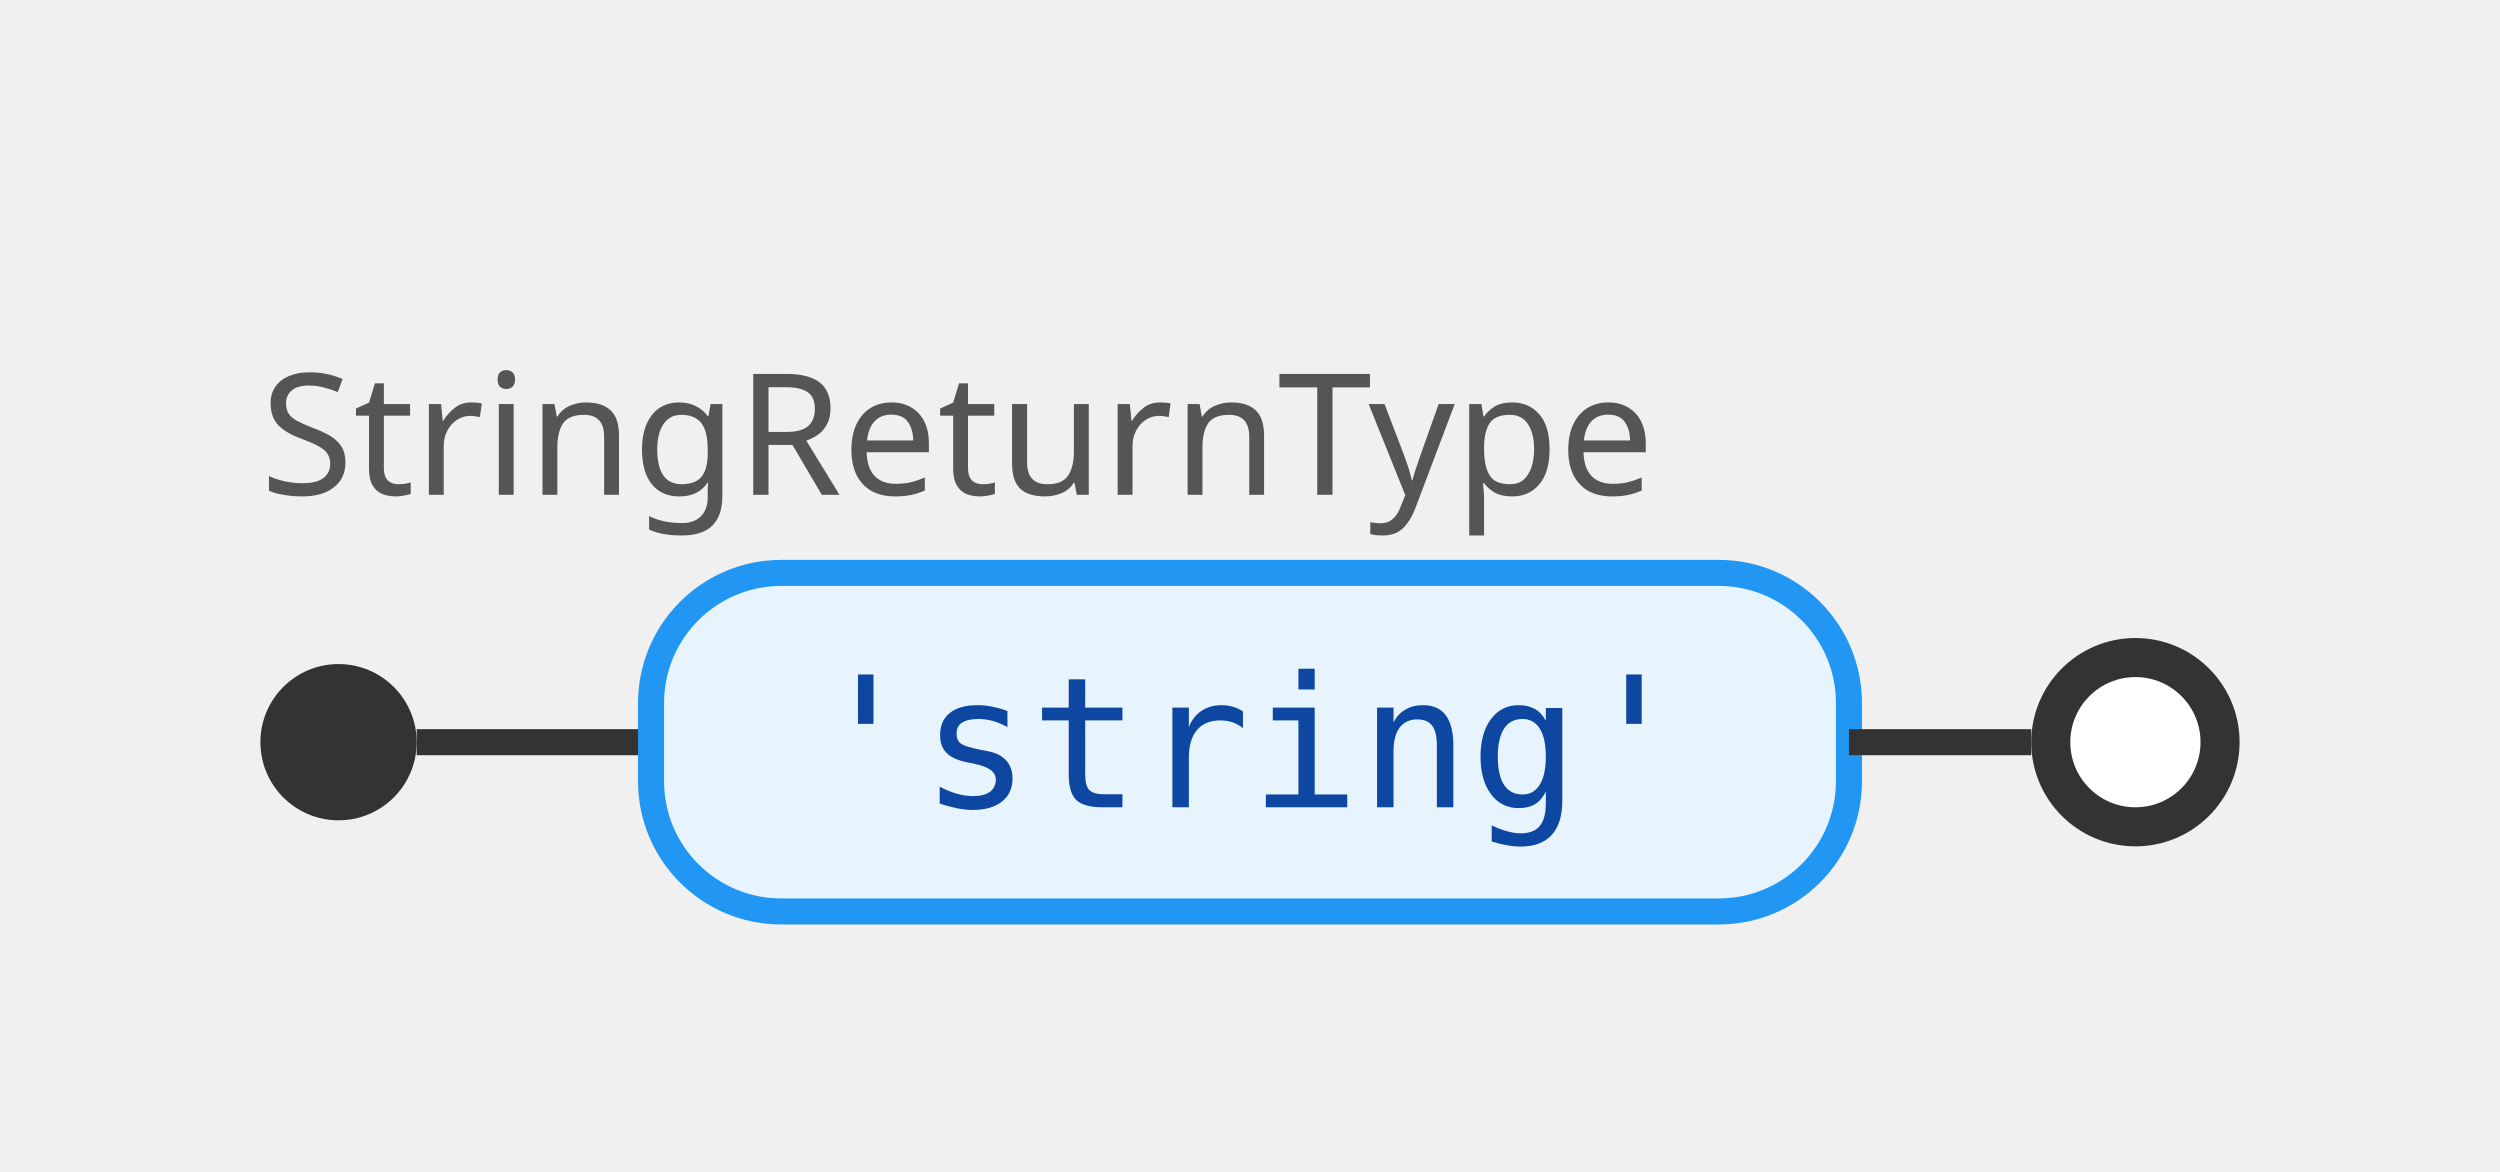
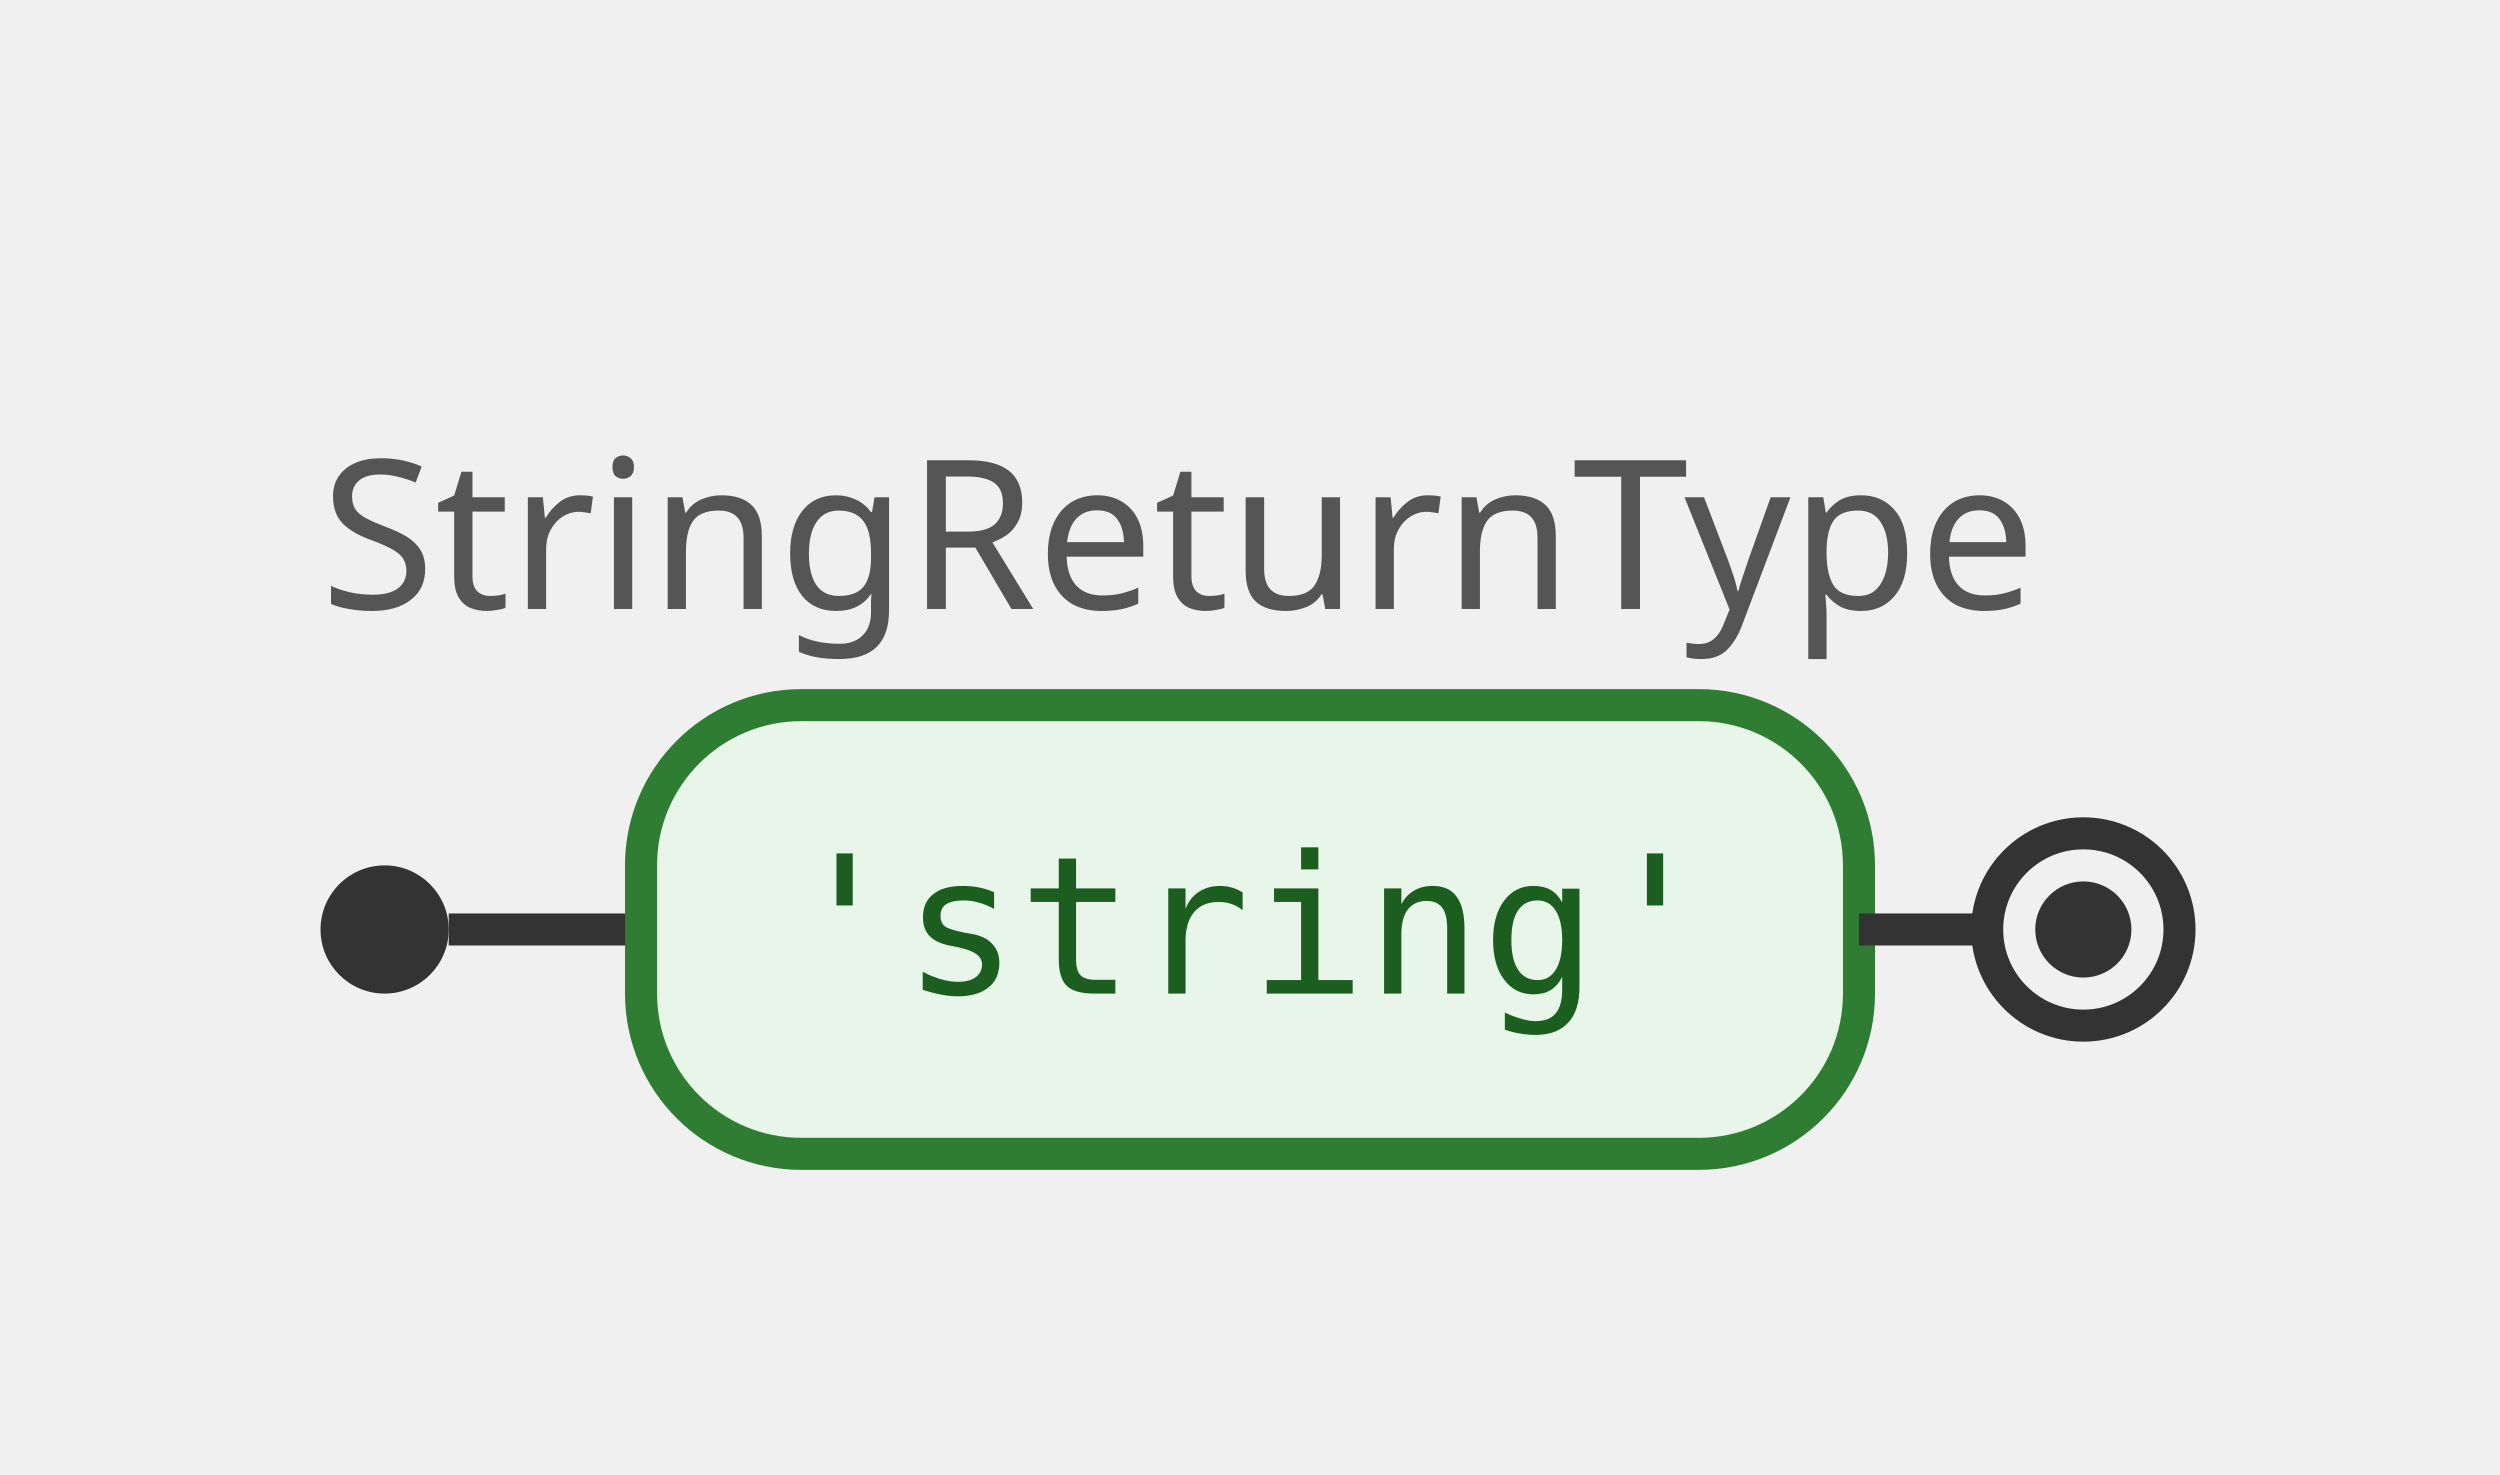
- <svg xmlns="http://www.w3.org/2000/svg" width="192" height="90">
+ <svg xmlns="http://www.w3.org/2000/svg" width="156" height="92">
  <style>
-   svg { background: white; font-family: sans-serif; }
  .rail { stroke: #333; stroke-width: 2; fill: none; }
-   .arrow { fill: #333; }
-   .terminal-box { fill: #E8F4FD; stroke: #2196F3; stroke-width: 2; rx: 10; ry: 10; }
-   .nonterminal-box { fill: #E8F5E9; stroke: #4CAF50; stroke-width: 2; }
-   .nonterminal-box:hover { fill: #C8E6C9; stroke: #2E7D32; cursor: pointer; }
-   .terminal-text { font-family: monospace; font-size: 14px; fill: #0D47A1; }
-   .nonterminal-text { font-family: sans-serif; font-size: 14px; fill: #1B5E20; }
-   a:hover .nonterminal-text { fill: #1B5E20; text-decoration: underline; }
+   .arrow { stroke: #333; stroke-width: 2; fill: none; }
+   .terminal-box { fill: #e8f5e9; stroke: #2e7d32; stroke-width: 2; }
+   .terminal-text { font-family: monospace; font-size: 12px; fill: #1b5e20; }
+   .nonterminal-box { fill: #e3f2fd; stroke: #1565c0; stroke-width: 2; }
+   .nonterminal-text { font-family: sans-serif; font-size: 12px; fill: #0d47a1; }
  .start-circle { fill: #333; stroke: none; }
-   .end-circle-outer { fill: #333; stroke: none; }
-   .end-circle-inner { fill: white; stroke: none; }
+   .end-circle-outer { fill: none; stroke: #333; stroke-width: 2; }
+   .end-circle-inner { fill: #333; stroke: none; }
+   rect, g { transition: all 0.3s; }
</style>
  <text x="20" y="38" font-size="13" fill="#555" font-family="sans-serif">StringReturnType</text>
-   <circle cx="26" cy="57" r="6" class="start-circle" />
-   <line x1="32" y1="57" x2="50" y2="57" class="rail" />
-   <rect x="50" y="44" width="92" height="26" rx="10" ry="10" class="terminal-box" />
-   <text x="96" y="62" text-anchor="middle" class="terminal-text">'string'</text>
-   <line x1="142" y1="57" x2="156" y2="57" class="rail" />
-   <circle cx="164" cy="57" r="8" class="end-circle-outer" />
-   <circle cx="164" cy="57" r="5" class="end-circle-inner" />
+   <circle cx="24" cy="58" r="4" class="start-circle" />
+   <line x1="28" y1="58" x2="40" y2="58" class="rail" />
+   <g id="60559178">
+     <rect x="40" y="44" width="76" height="28" rx="10" ry="10" class="terminal-box" />
+     <text x="78" y="62" text-anchor="middle" class="terminal-text">'string'</text>
+   </g>
+   <line x1="116" y1="58" x2="124" y2="58" class="rail" />
+   <circle cx="130" cy="58" r="6" class="end-circle-outer" />
+   <circle cx="130" cy="58" r="3" class="end-circle-inner" />
</svg>
